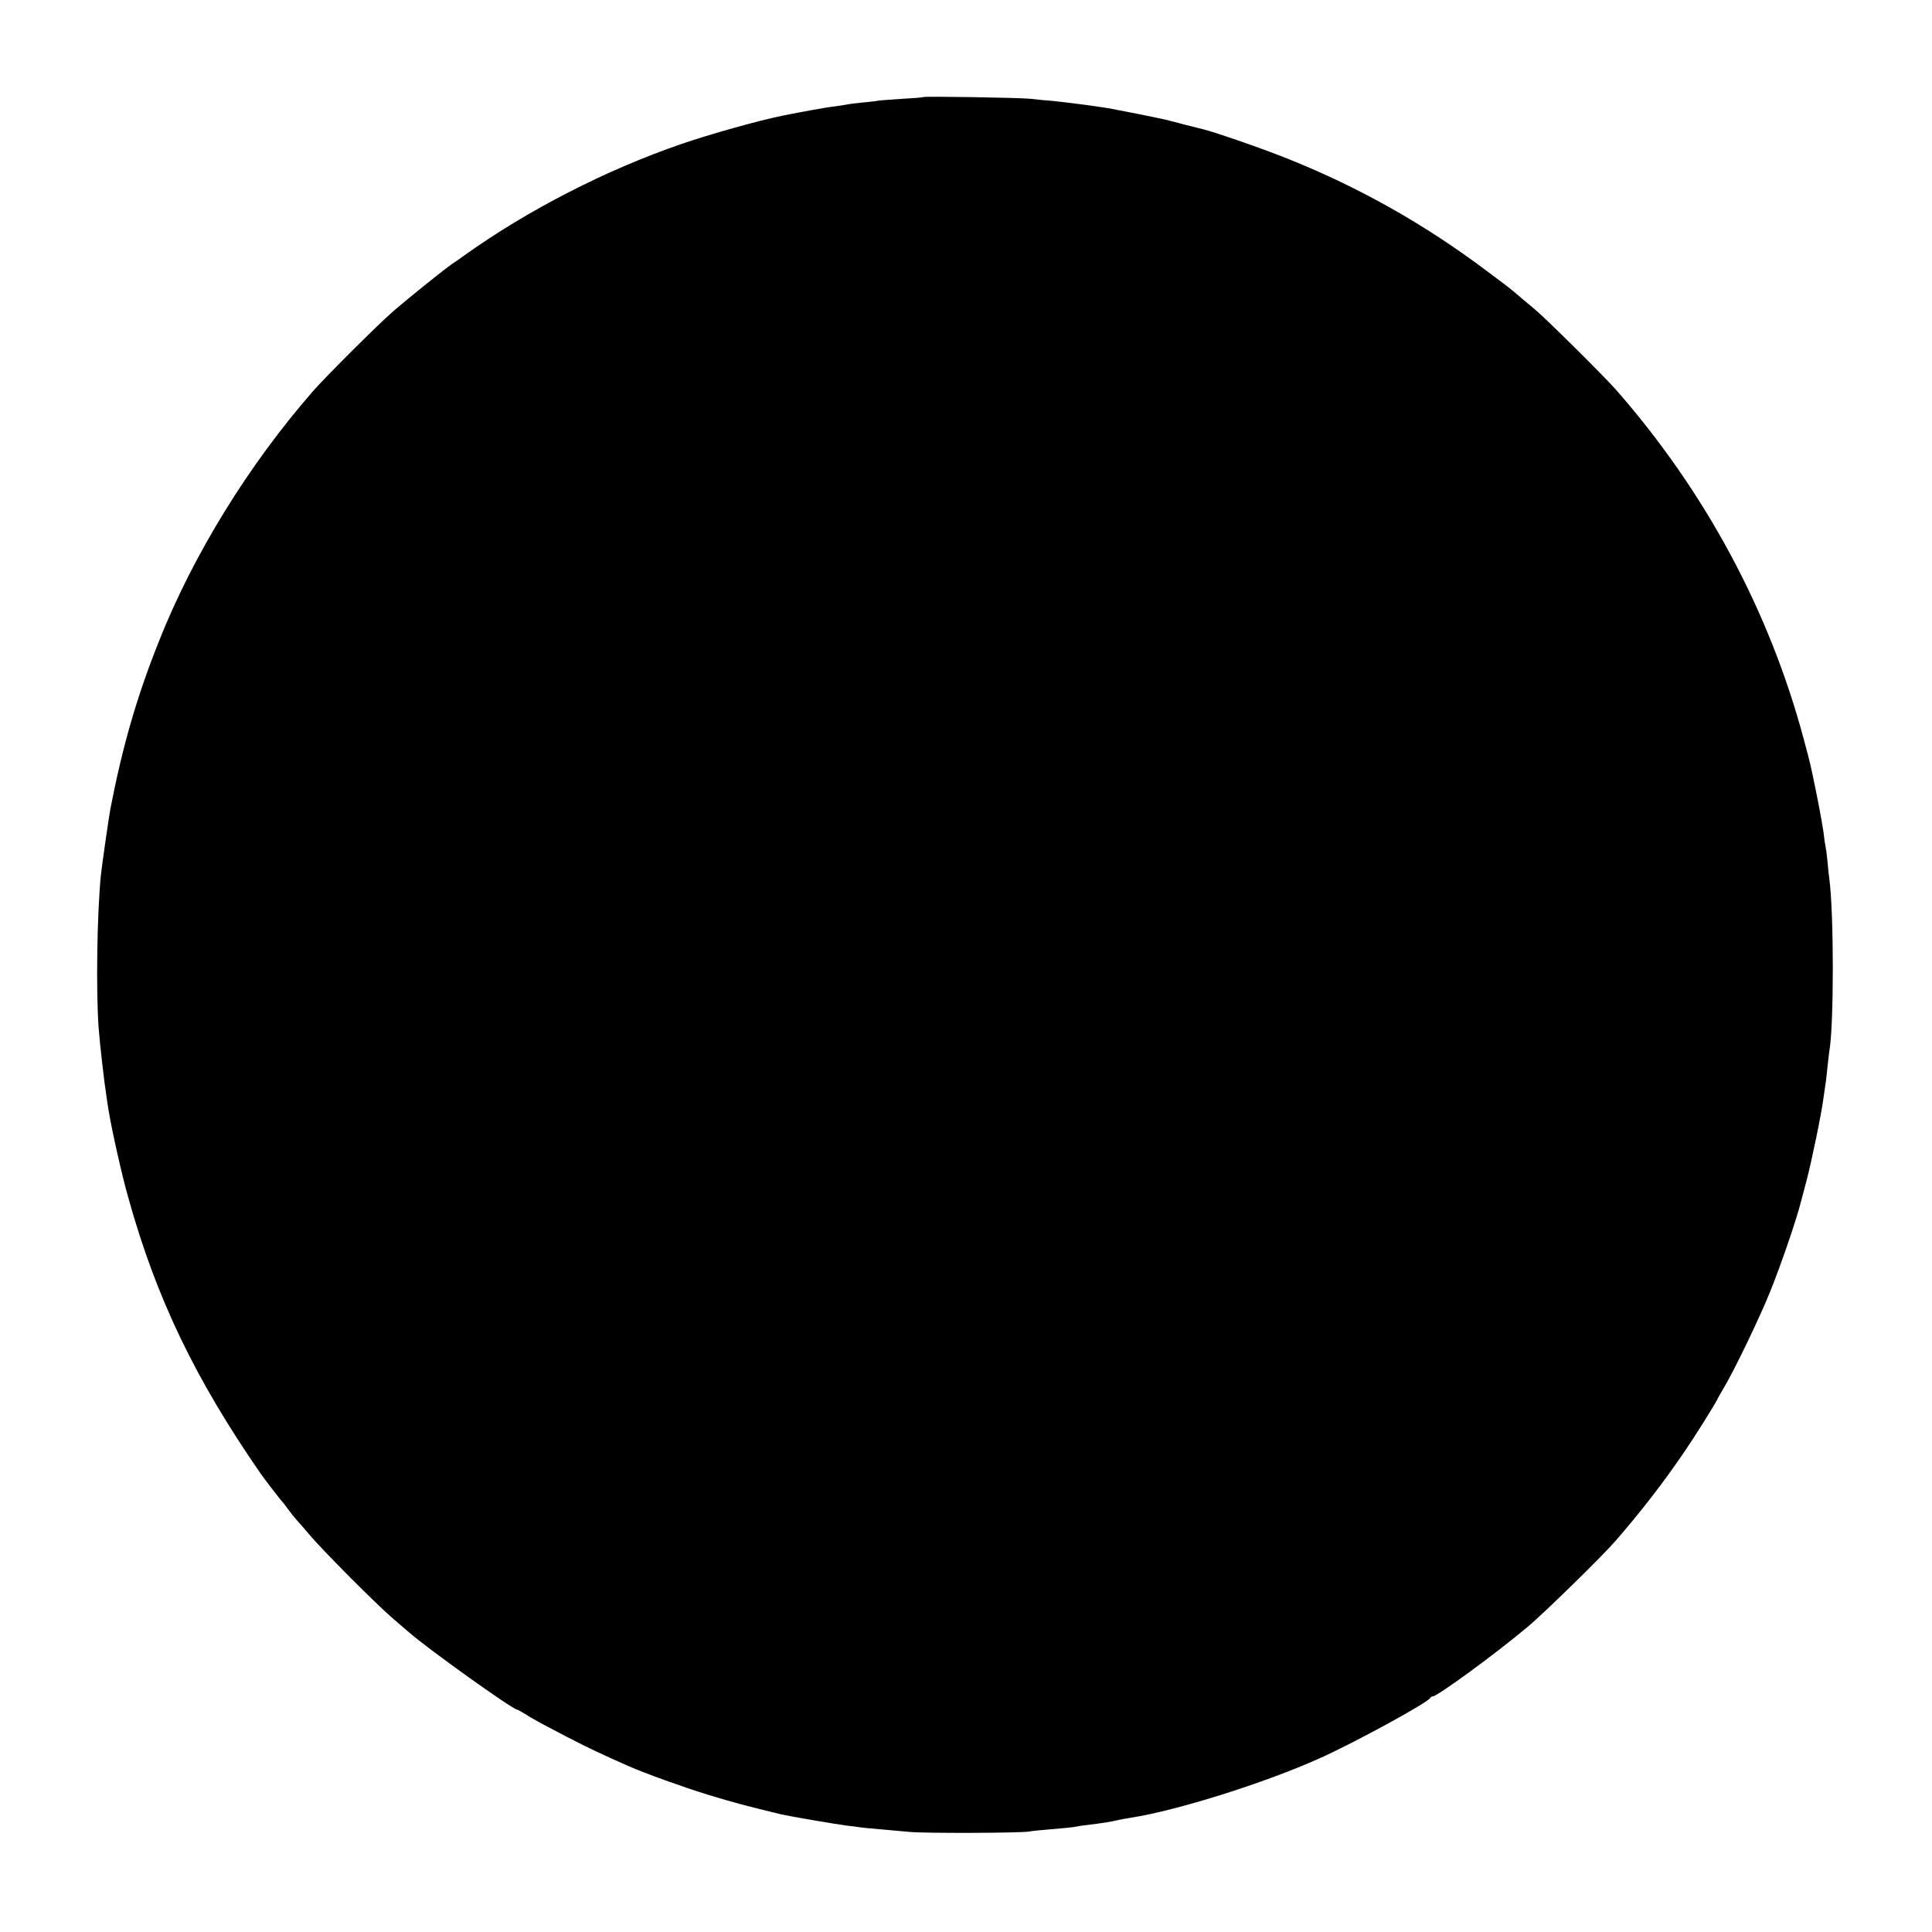
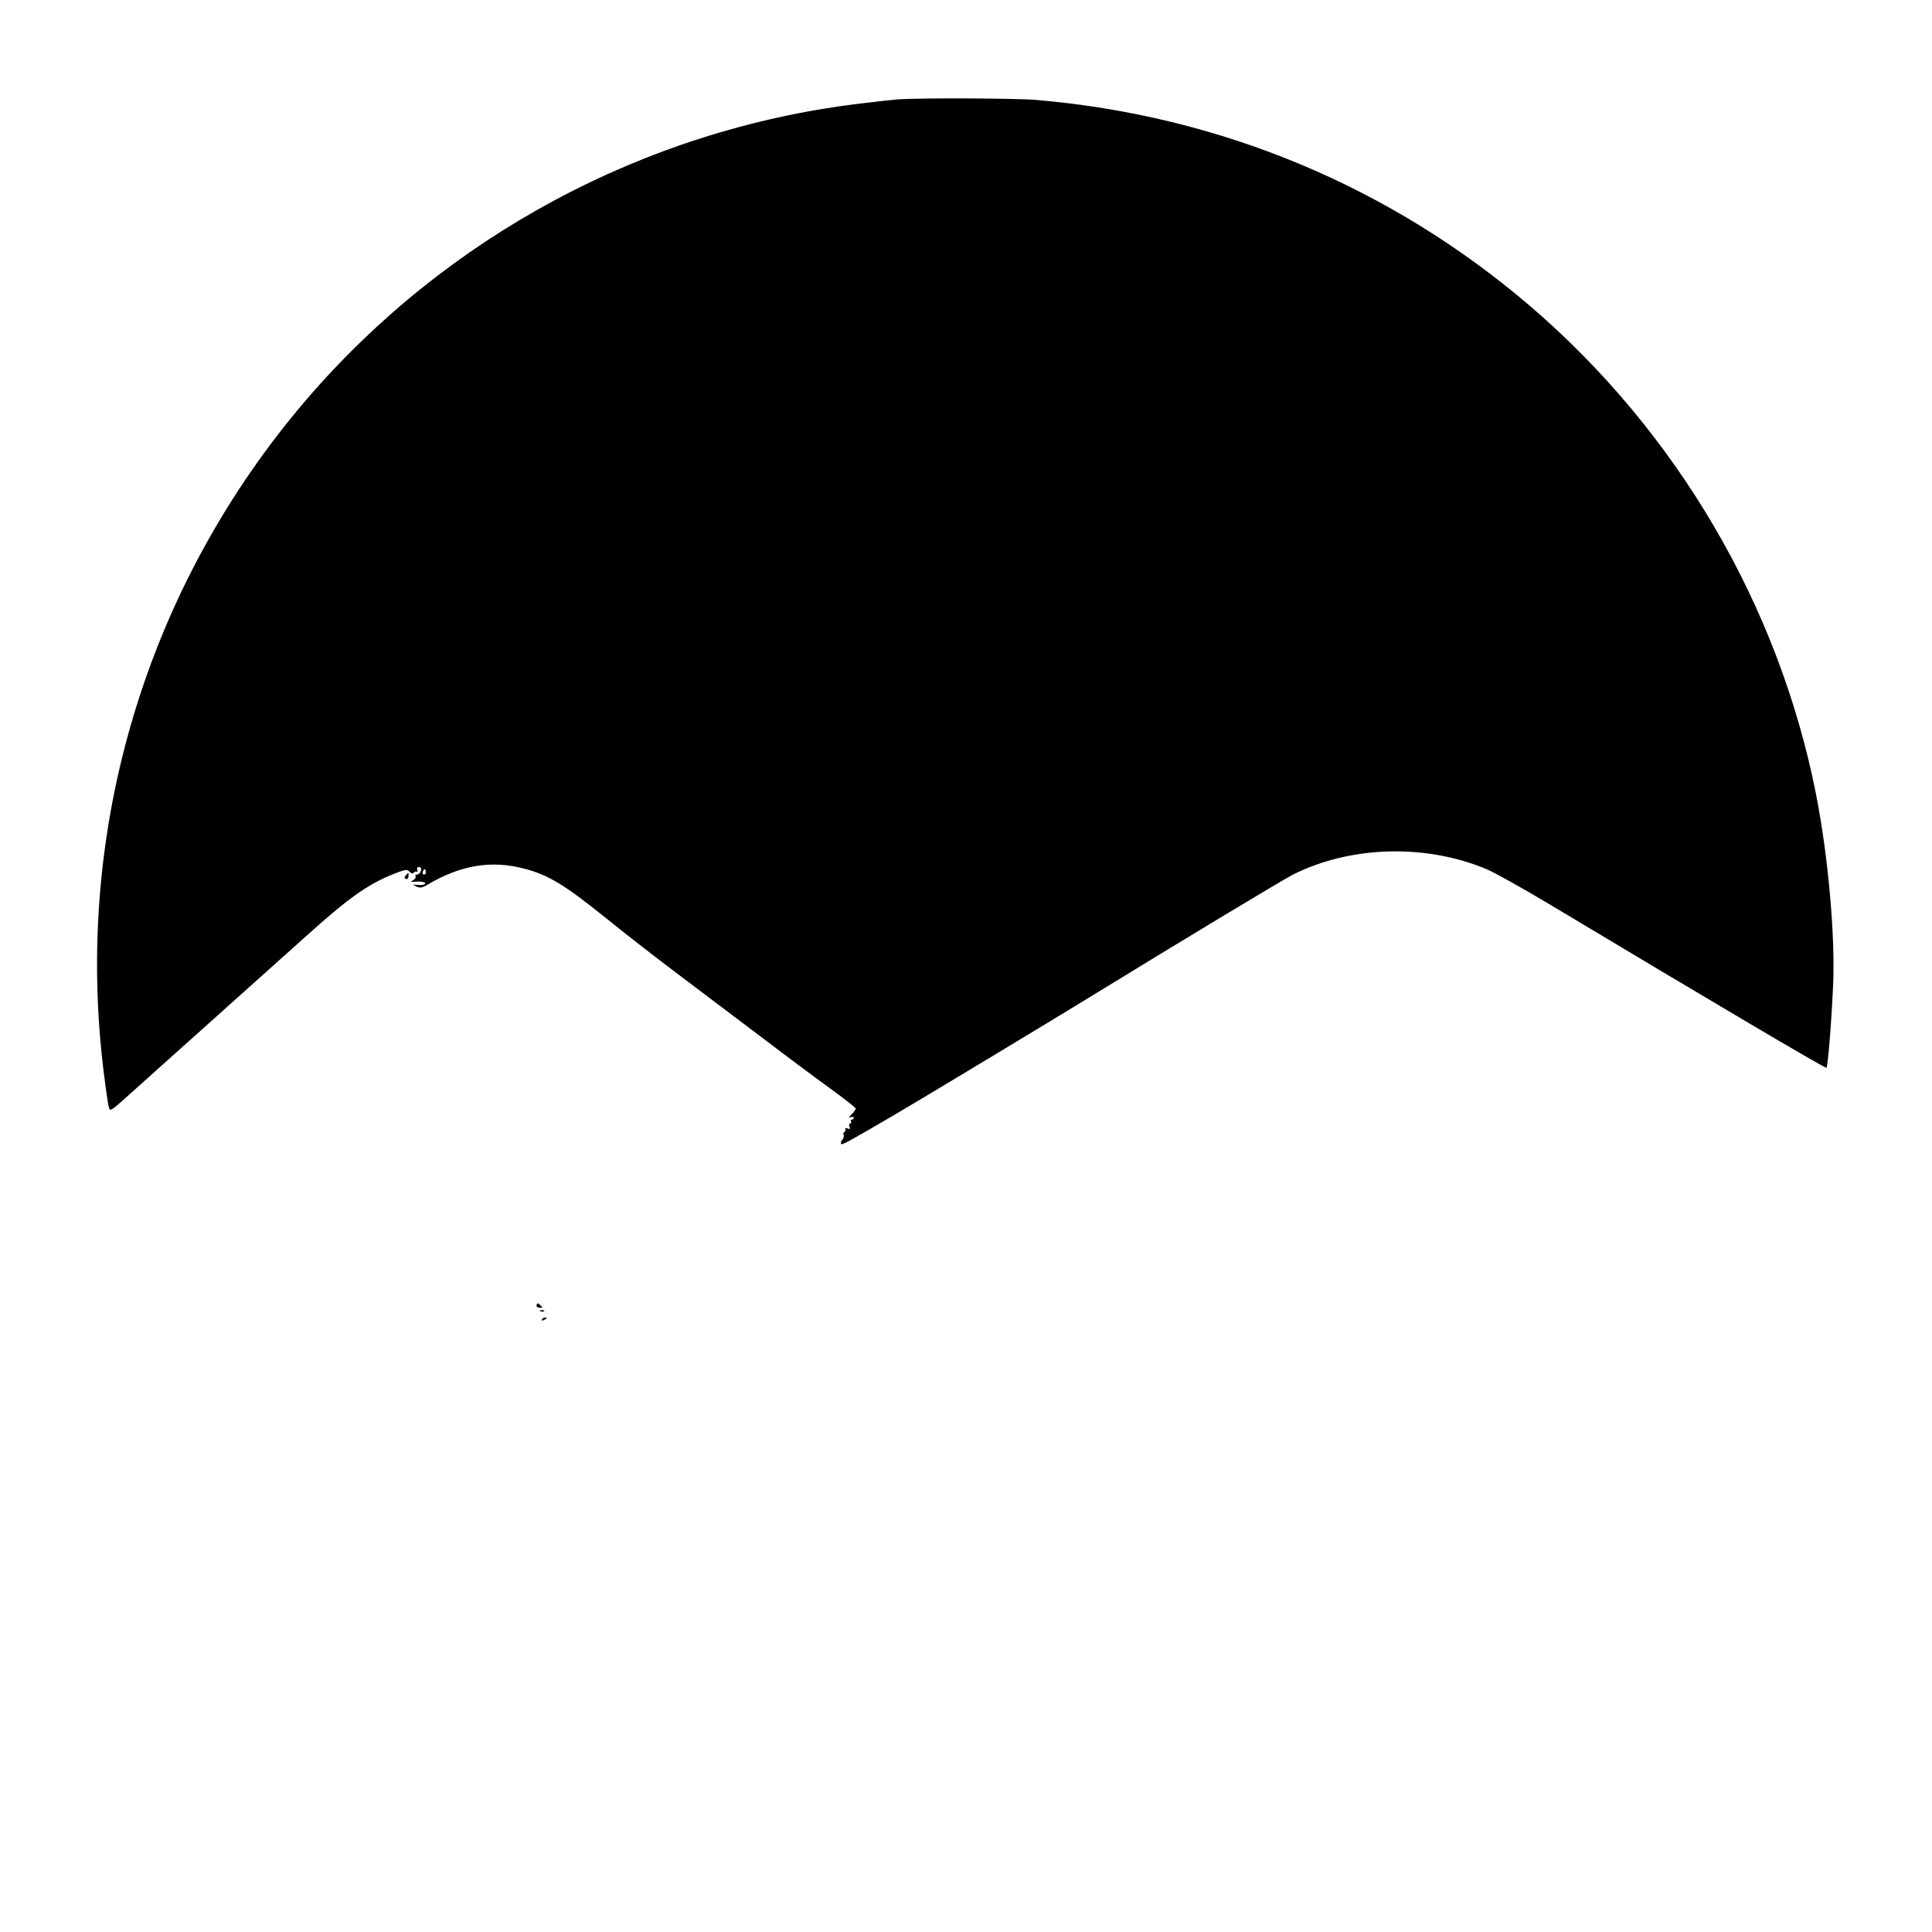
<svg xmlns="http://www.w3.org/2000/svg" version="1.0" width="1025pt" height="1025pt" viewBox="0 0 1025 1025" preserveAspectRatio="xMidYMid meet">
  <g transform="translate(0,1025) scale(0.1,-0.1)" fill="#000000" stroke="none">
-     <path d="M4898 9735 c-2 -2 -50 -6 -108 -9 -58 -4 -117 -8 -130 -10 -14 -3 -52 -7 -85 -10 -33 -3 -71 -8 -85 -11 -14 -3 -43 -7 -65 -10 -33 -3 -176 -29 -275 -49 -131 -27 -384 -98 -535 -150 -399 -137 -816 -351 -1150 -590 -27 -20 -58 -41 -69 -48 -33 -22 -238 -187 -306 -246 -76 -65 -365 -353 -430 -428 -342 -392 -635 -867 -818 -1329 -118 -297 -193 -558 -257 -890 -8 -42 -45 -302 -50 -350 -20 -205 -26 -604 -12 -805 7 -93 30 -293 43 -375 2 -16 7 -46 10 -65 17 -105 70 -343 106 -469 148 -529 352 -954 698 -1455 19 -28 112 -149 120 -156 3 -3 17 -21 32 -42 15 -20 33 -42 40 -50 7 -7 38 -43 68 -78 66 -80 363 -378 445 -447 33 -29 71 -61 85 -73 101 -89 551 -410 573 -410 3 0 34 -17 68 -39 35 -21 125 -69 199 -107 120 -62 189 -94 325 -154 91 -40 289 -111 425 -153 131 -40 196 -57 385 -103 48 -11 289 -52 350 -60 22 -2 54 -6 70 -9 17 -2 64 -7 105 -10 41 -4 111 -10 155 -14 84 -8 592 -6 635 2 14 3 65 8 115 12 49 4 101 9 115 11 14 2 39 6 55 9 17 2 53 7 80 10 28 4 69 10 93 16 23 5 59 12 80 15 246 38 713 185 1002 315 188 84 579 298 588 321 2 4 8 8 13 8 25 0 332 225 504 369 86 72 393 372 466 456 133 153 250 304 360 465 63 92 168 259 182 290 4 8 16 30 28 49 59 98 192 374 251 520 60 149 141 387 164 480 2 9 15 57 28 106 27 102 81 362 91 445 4 30 9 62 10 70 2 8 6 47 10 85 4 39 9 77 10 86 25 138 25 733 0 919 -3 19 -7 62 -10 95 -3 33 -8 67 -10 75 -2 8 -7 40 -10 70 -4 30 -20 120 -36 200 -37 181 -32 158 -69 297 -182 681 -523 1316 -999 1858 -64 72 -367 373 -426 422 -28 23 -61 51 -75 63 -14 12 -34 29 -45 38 -11 10 -72 56 -135 103 -330 248 -675 443 -1051 594 -130 53 -402 147 -459 160 -8 2 -51 13 -96 24 -45 12 -90 24 -100 26 -56 13 -274 56 -304 61 -19 3 -46 7 -60 9 -53 8 -187 25 -240 30 -30 2 -82 7 -115 11 -59 6 -561 14 -567 9z" />
+     <path d="M4765 9723 c-27 -2 -124 -13 -215 -24 -1135 -140 -2182 -703 -2927 -1572 -846 -989 -1234 -2280 -1072 -3571 11 -88 23 -171 27 -183 6 -20 14 -15 97 60 50 45 237 213 415 372 178 160 416 373 528 473 245 221 347 291 504 348 32 11 40 11 52 -2 9 -9 17 -10 21 -4 4 6 11 8 16 5 5 -3 6 1 3 9 -4 10 -1 16 9 16 10 0 13 -7 10 -20 -3 -11 -12 -20 -20 -20 -8 0 -12 -4 -8 -9 3 -6 -3 -14 -12 -20 -17 -10 -16 -11 2 -9 40 3 66 -2 60 -11 -3 -5 -20 -8 -38 -6 -30 3 -31 3 -8 -8 19 -9 29 -8 55 7 179 107 343 134 519 87 127 -33 215 -87 432 -262 110 -89 279 -220 375 -292 96 -72 285 -215 420 -317 135 -103 309 -233 388 -290 78 -56 142 -107 142 -111 0 -5 -10 -19 -22 -31 -16 -16 -17 -20 -5 -15 9 3 17 2 17 -3 0 -6 -5 -10 -11 -10 -5 0 -7 -4 -4 -10 3 -5 2 -10 -4 -10 -6 0 -7 -8 -4 -17 5 -13 2 -15 -11 -10 -9 4 -15 3 -11 -2 3 -5 1 -12 -5 -16 -6 -4 -8 -11 -4 -16 3 -5 0 -16 -6 -24 -7 -8 -10 -19 -8 -24 3 -8 39 11 288 157 102 59 898 539 1040 627 446 274 1018 619 1070 645 305 153 701 164 1024 30 43 -18 186 -98 319 -177 894 -536 1480 -882 1487 -878 7 5 25 216 35 430 13 263 -26 697 -91 1025 -199 1001 -738 1919 -1517 2587 -740 633 -1643 1010 -2622 1093 -110 9 -610 11 -730 3z m-2509 -4110 c-10 -10 -19 5 -10 18 6 11 8 11 12 0 2 -7 1 -15 -2 -18z" />
+     <path d="M2153 5606 c-9 -11 -9 -15 0 -19 7 -3 14 3 14 14 2 22 2 22 -14 5z" />
+     <path d="M2847 3327 c-3 -8 3 -14 16 -15 12 0 17 2 12 6 -6 4 -13 11 -16 15 -4 4 -9 2 -12 -6z" />
+     <path d="M2868 3293 c7 -3 16 -2 19 1 4 3 -2 6 -13 5 -11 0 -14 -3 -6 -6z" />
+     <path d="M2875 3250 c-3 -6 1 -7 9 -4 18 7 21 14 7 14 -6 0 -13 -4 -16 -10z" />
  </g>
</svg>
